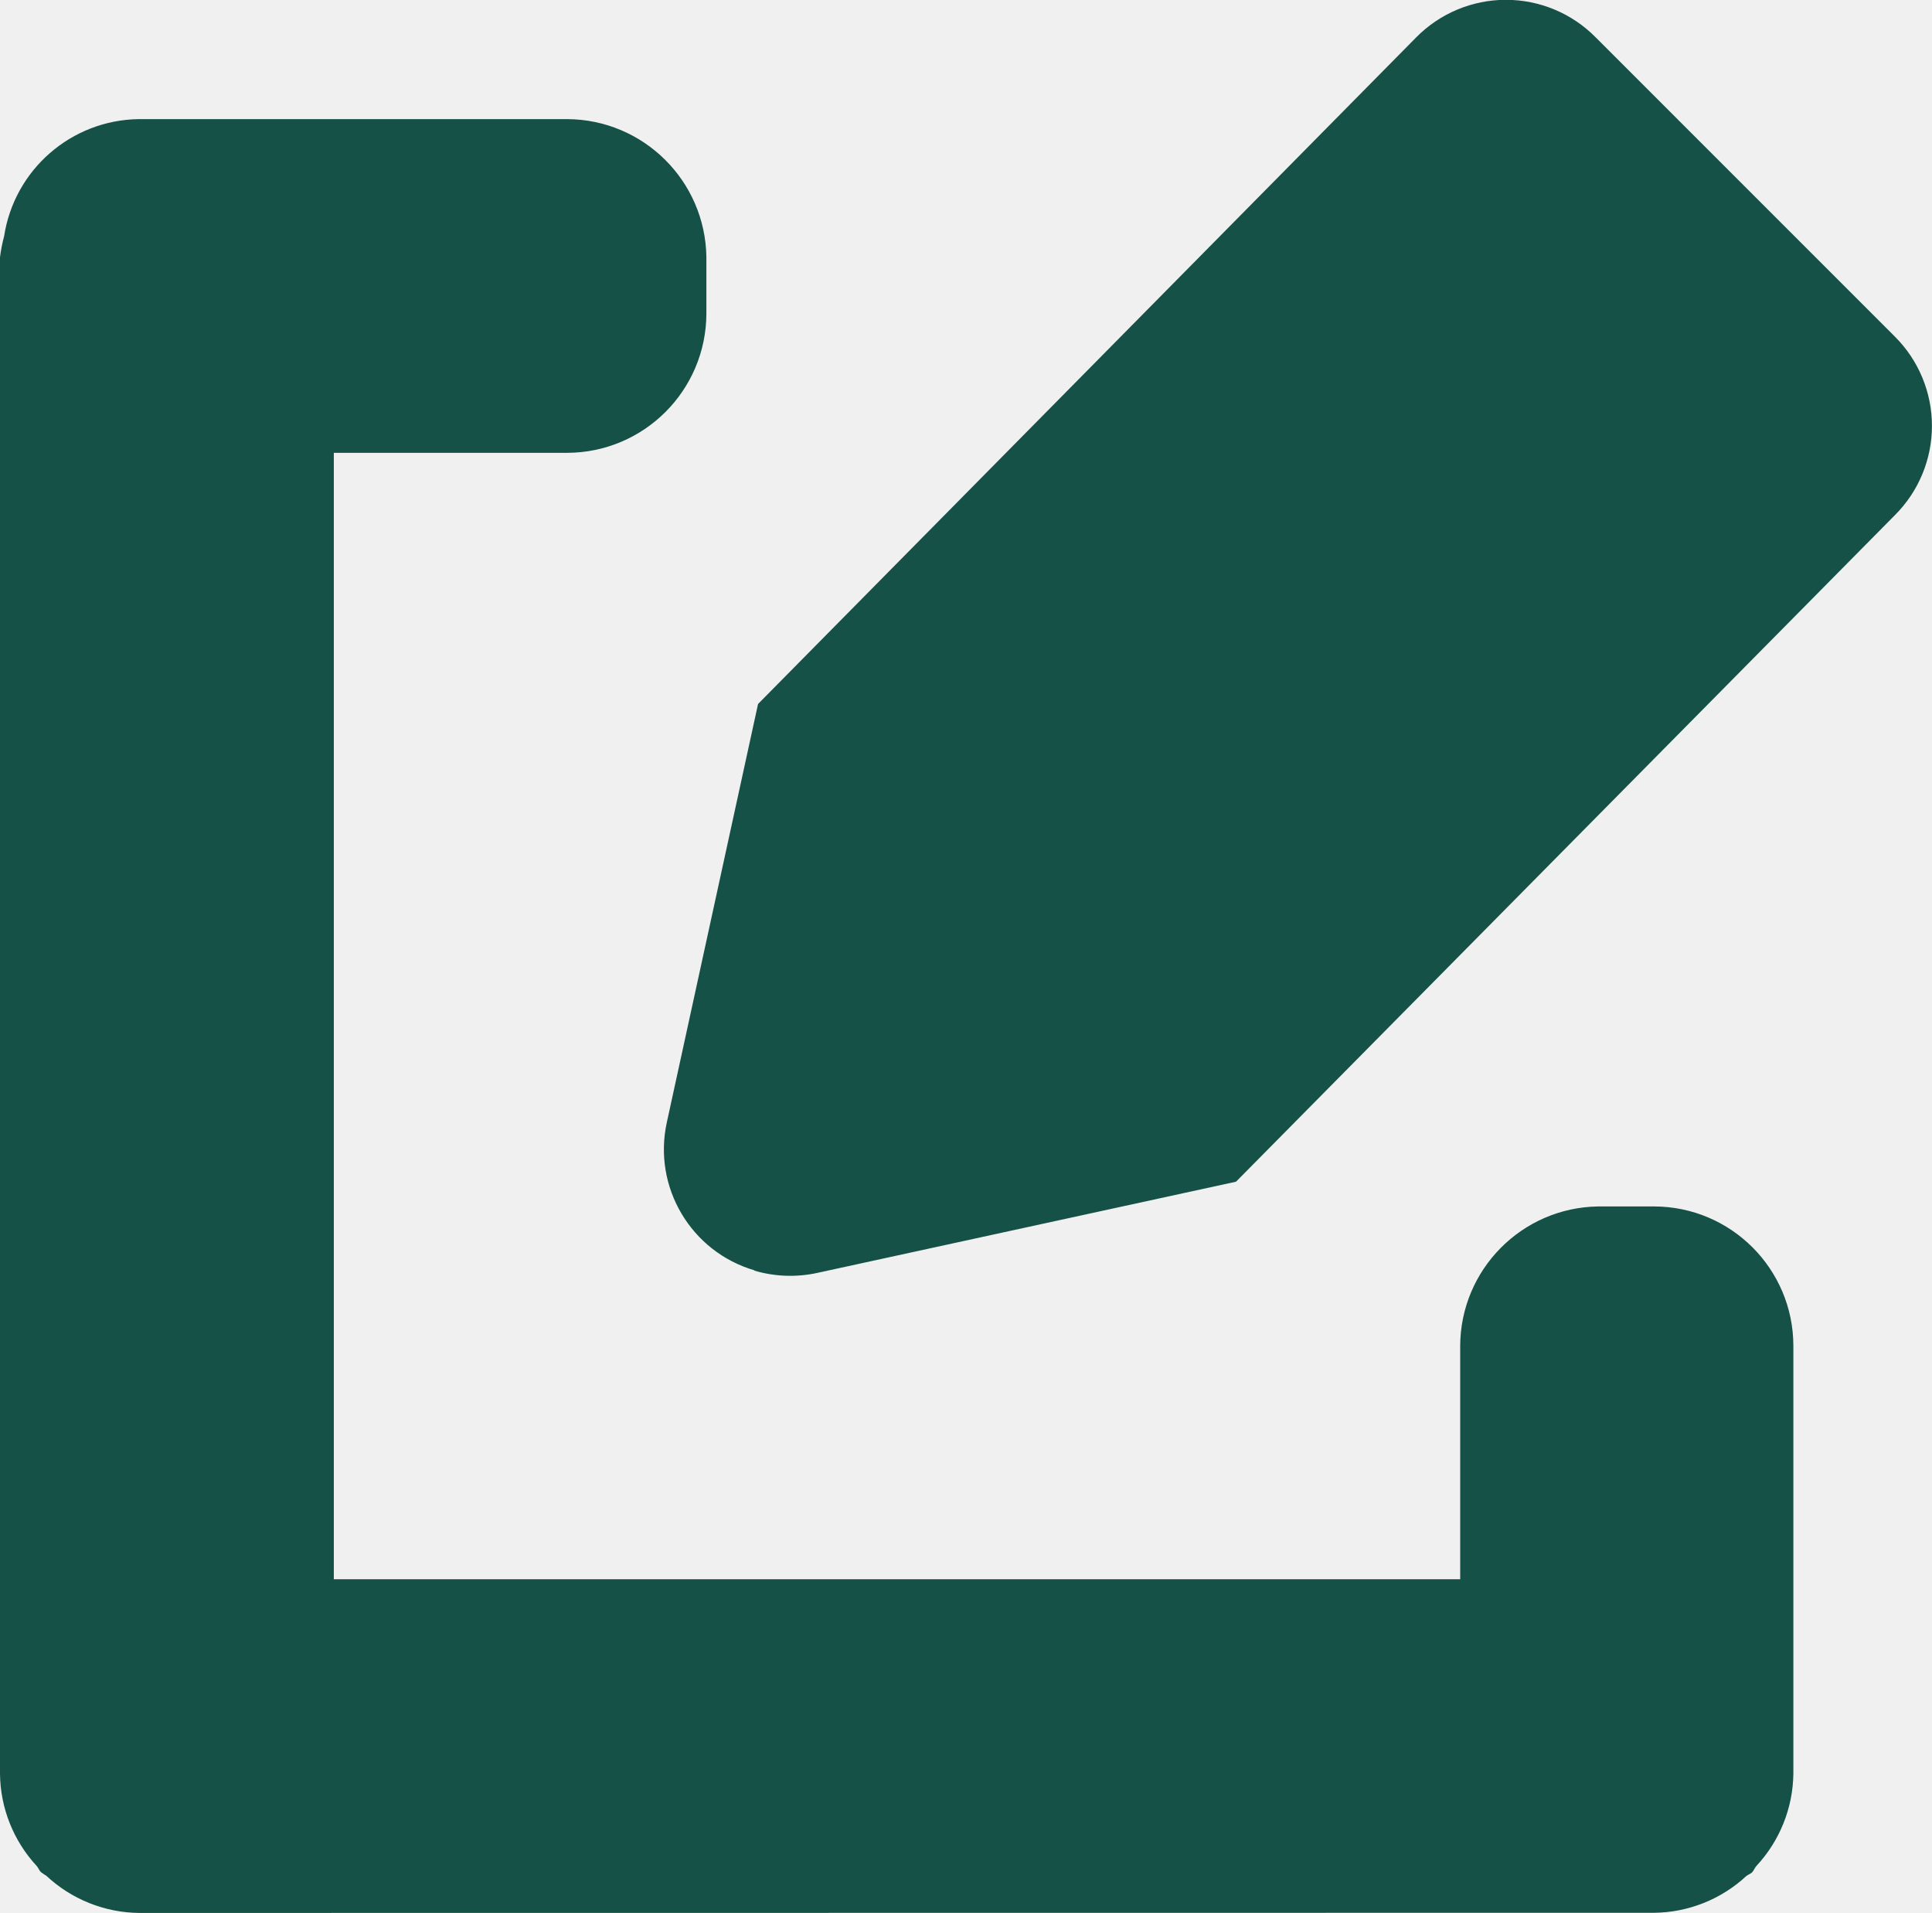
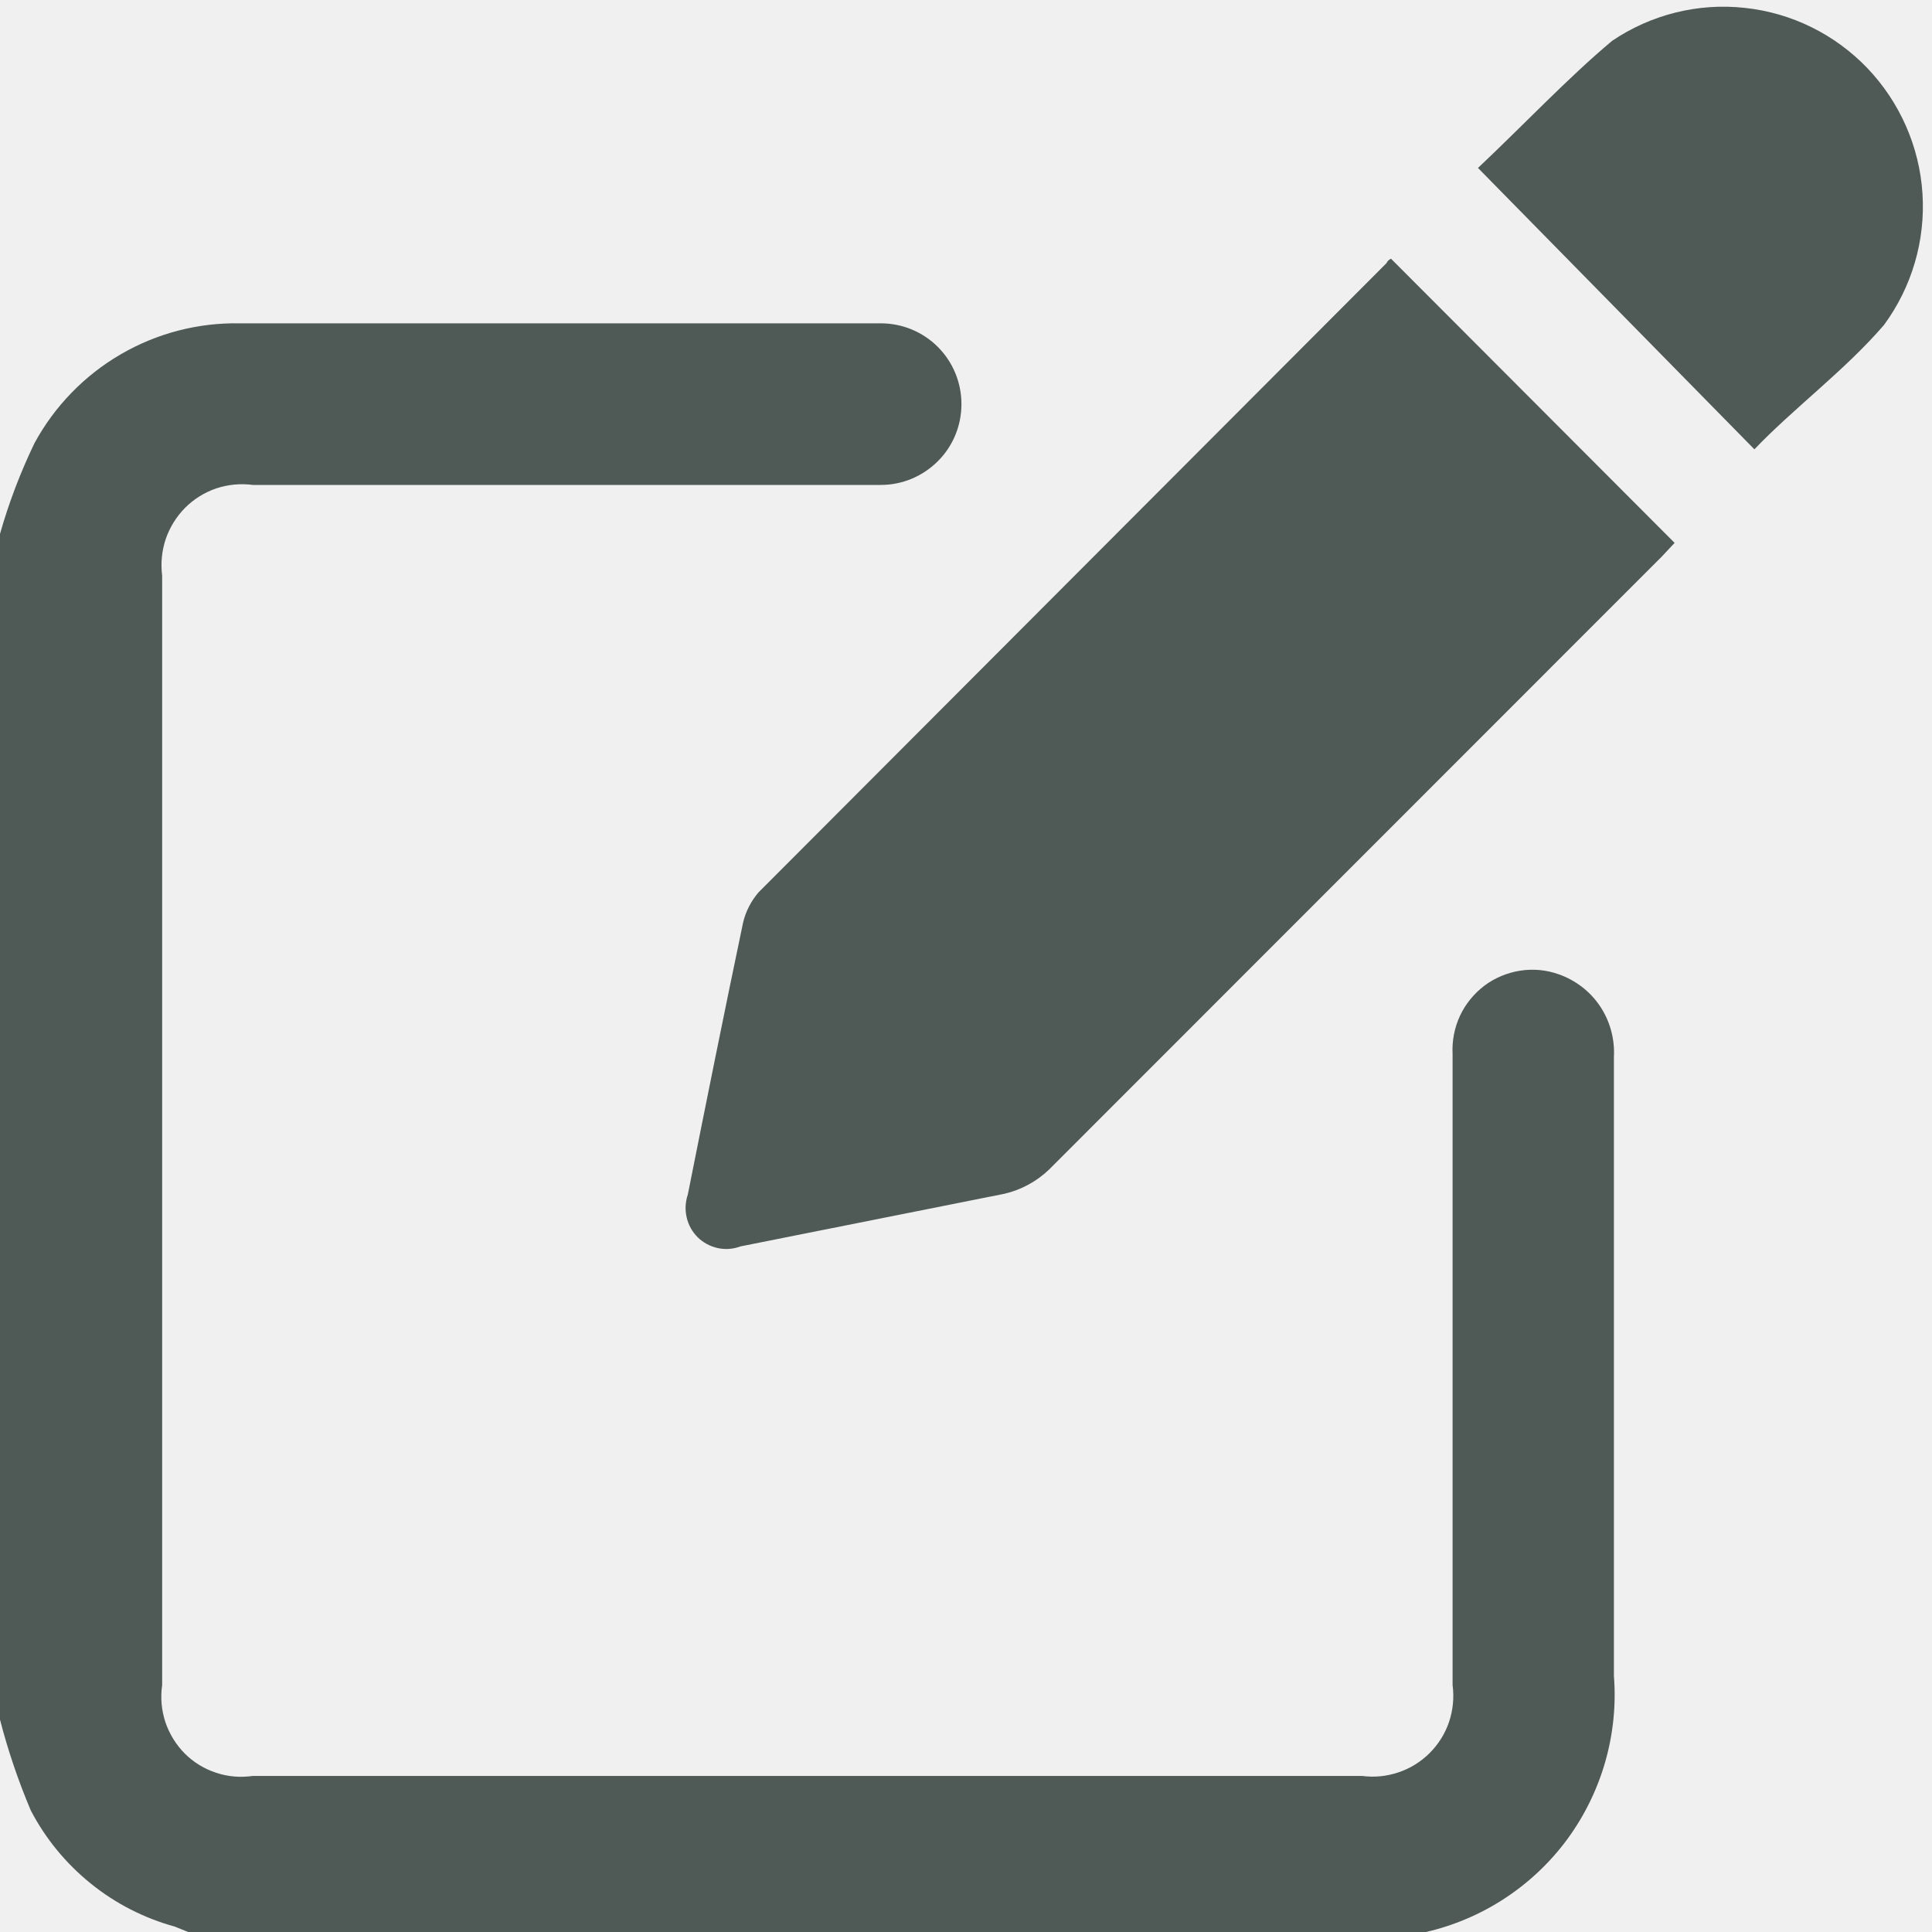
- <svg xmlns="http://www.w3.org/2000/svg" id="edit" width="12.264" height="12.141" viewBox="0 0 12.264 12.141">
-   <path id="Combined_Shape" data-name="Combined Shape" d="M.884,12.141a.876.876,0,0,1-.59-.236.344.344,0,0,1-.034-.023c-.012-.011-.016-.027-.027-.039A.875.875,0,0,1,0,11.257V1.633A.963.963,0,0,1,.026,1.5.877.877,0,0,1,.881.756H3.6a.888.888,0,0,1,.884.876v.357a.886.886,0,0,1-.884.885H2.119v7.149h7.15V8.543a.889.889,0,0,1,.876-.886H10.5a.886.886,0,0,1,.884.885v2.715a.875.875,0,0,1-.234.585c-.01.011-.016.027-.026.039s-.027.016-.039.026a.874.874,0,0,1-.586.233ZM4.791,8.063a.8.8,0,0,1-.558-.94l.579-2.655L8.99.237a.8.8,0,0,1,1.139,0l1.9,1.9a.8.8,0,0,1,0,1.132L7.846,7.5l-2.659.579a.805.805,0,0,1-.4-.015Z" fill="#155146" />
+ <svg xmlns="http://www.w3.org/2000/svg" width="14" height="14" viewBox="0 0 14 14" fill="none">
+   <g clip-path="url(#clip0_3918_4293)">
+     <path d="M0 3.869C0.064 3.643 0.148 3.423 0.25 3.211C0.395 2.944 0.611 2.721 0.874 2.568C1.136 2.415 1.436 2.337 1.74 2.343H6.383C6.538 2.343 6.686 2.404 6.796 2.514C6.906 2.624 6.967 2.773 6.967 2.928C6.967 3.084 6.906 3.233 6.796 3.342C6.686 3.452 6.538 3.514 6.383 3.514H1.832C1.743 3.502 1.652 3.511 1.567 3.539C1.482 3.568 1.405 3.616 1.341 3.68C1.278 3.744 1.23 3.821 1.201 3.906C1.172 3.992 1.164 4.082 1.175 4.172V12.211C1.162 12.301 1.17 12.392 1.198 12.478C1.227 12.564 1.275 12.642 1.338 12.706C1.402 12.77 1.48 12.818 1.566 12.846C1.652 12.875 1.743 12.882 1.832 12.869H9.87C9.959 12.881 10.049 12.872 10.134 12.843C10.219 12.815 10.297 12.766 10.36 12.703C10.424 12.639 10.472 12.562 10.501 12.476C10.529 12.391 10.538 12.3 10.526 12.211V7.639C10.521 7.544 10.539 7.449 10.579 7.362C10.619 7.276 10.68 7.201 10.756 7.143C10.832 7.086 10.921 7.049 11.015 7.034C11.109 7.019 11.205 7.028 11.295 7.06C11.417 7.103 11.523 7.184 11.595 7.292C11.667 7.4 11.702 7.529 11.695 7.659V12.145C11.728 12.567 11.607 12.987 11.357 13.328C11.106 13.668 10.741 13.907 10.329 14.001H1.366L1.267 13.961C1.045 13.9 0.837 13.794 0.658 13.649C0.478 13.504 0.33 13.324 0.223 13.119C0.133 12.906 0.058 12.686 0 12.461V3.869Z" fill="#4F5955" />
+     <path d="M10.08 1.875L12.135 3.934L12.043 4.032L7.604 8.473C7.513 8.561 7.399 8.623 7.276 8.651L5.365 9.032C5.312 9.052 5.256 9.056 5.201 9.044C5.146 9.032 5.096 9.005 5.056 8.966C5.016 8.926 4.988 8.876 4.976 8.822C4.963 8.767 4.966 8.71 4.984 8.657C5.115 7.999 5.247 7.342 5.385 6.684C5.404 6.604 5.443 6.529 5.496 6.467L10.047 1.907C10.053 1.893 10.065 1.881 10.08 1.875Z" fill="#4F5955" />
+     <path d="M10.71 1.217C11.032 0.914 11.367 0.559 11.682 0.296C11.964 0.105 12.305 0.02 12.643 0.057C12.982 0.093 13.296 0.248 13.532 0.494C13.767 0.741 13.909 1.062 13.931 1.403C13.953 1.743 13.854 2.08 13.652 2.355C13.369 2.684 12.995 2.96 12.713 3.256L10.71 1.217Z" fill="#4F5955" />
+   </g>
+   <defs>
+     <clipPath id="clip0_3918_4293">
+       <rect width="14" height="14" fill="white" />
+     </clipPath>
+   </defs>
</svg>
